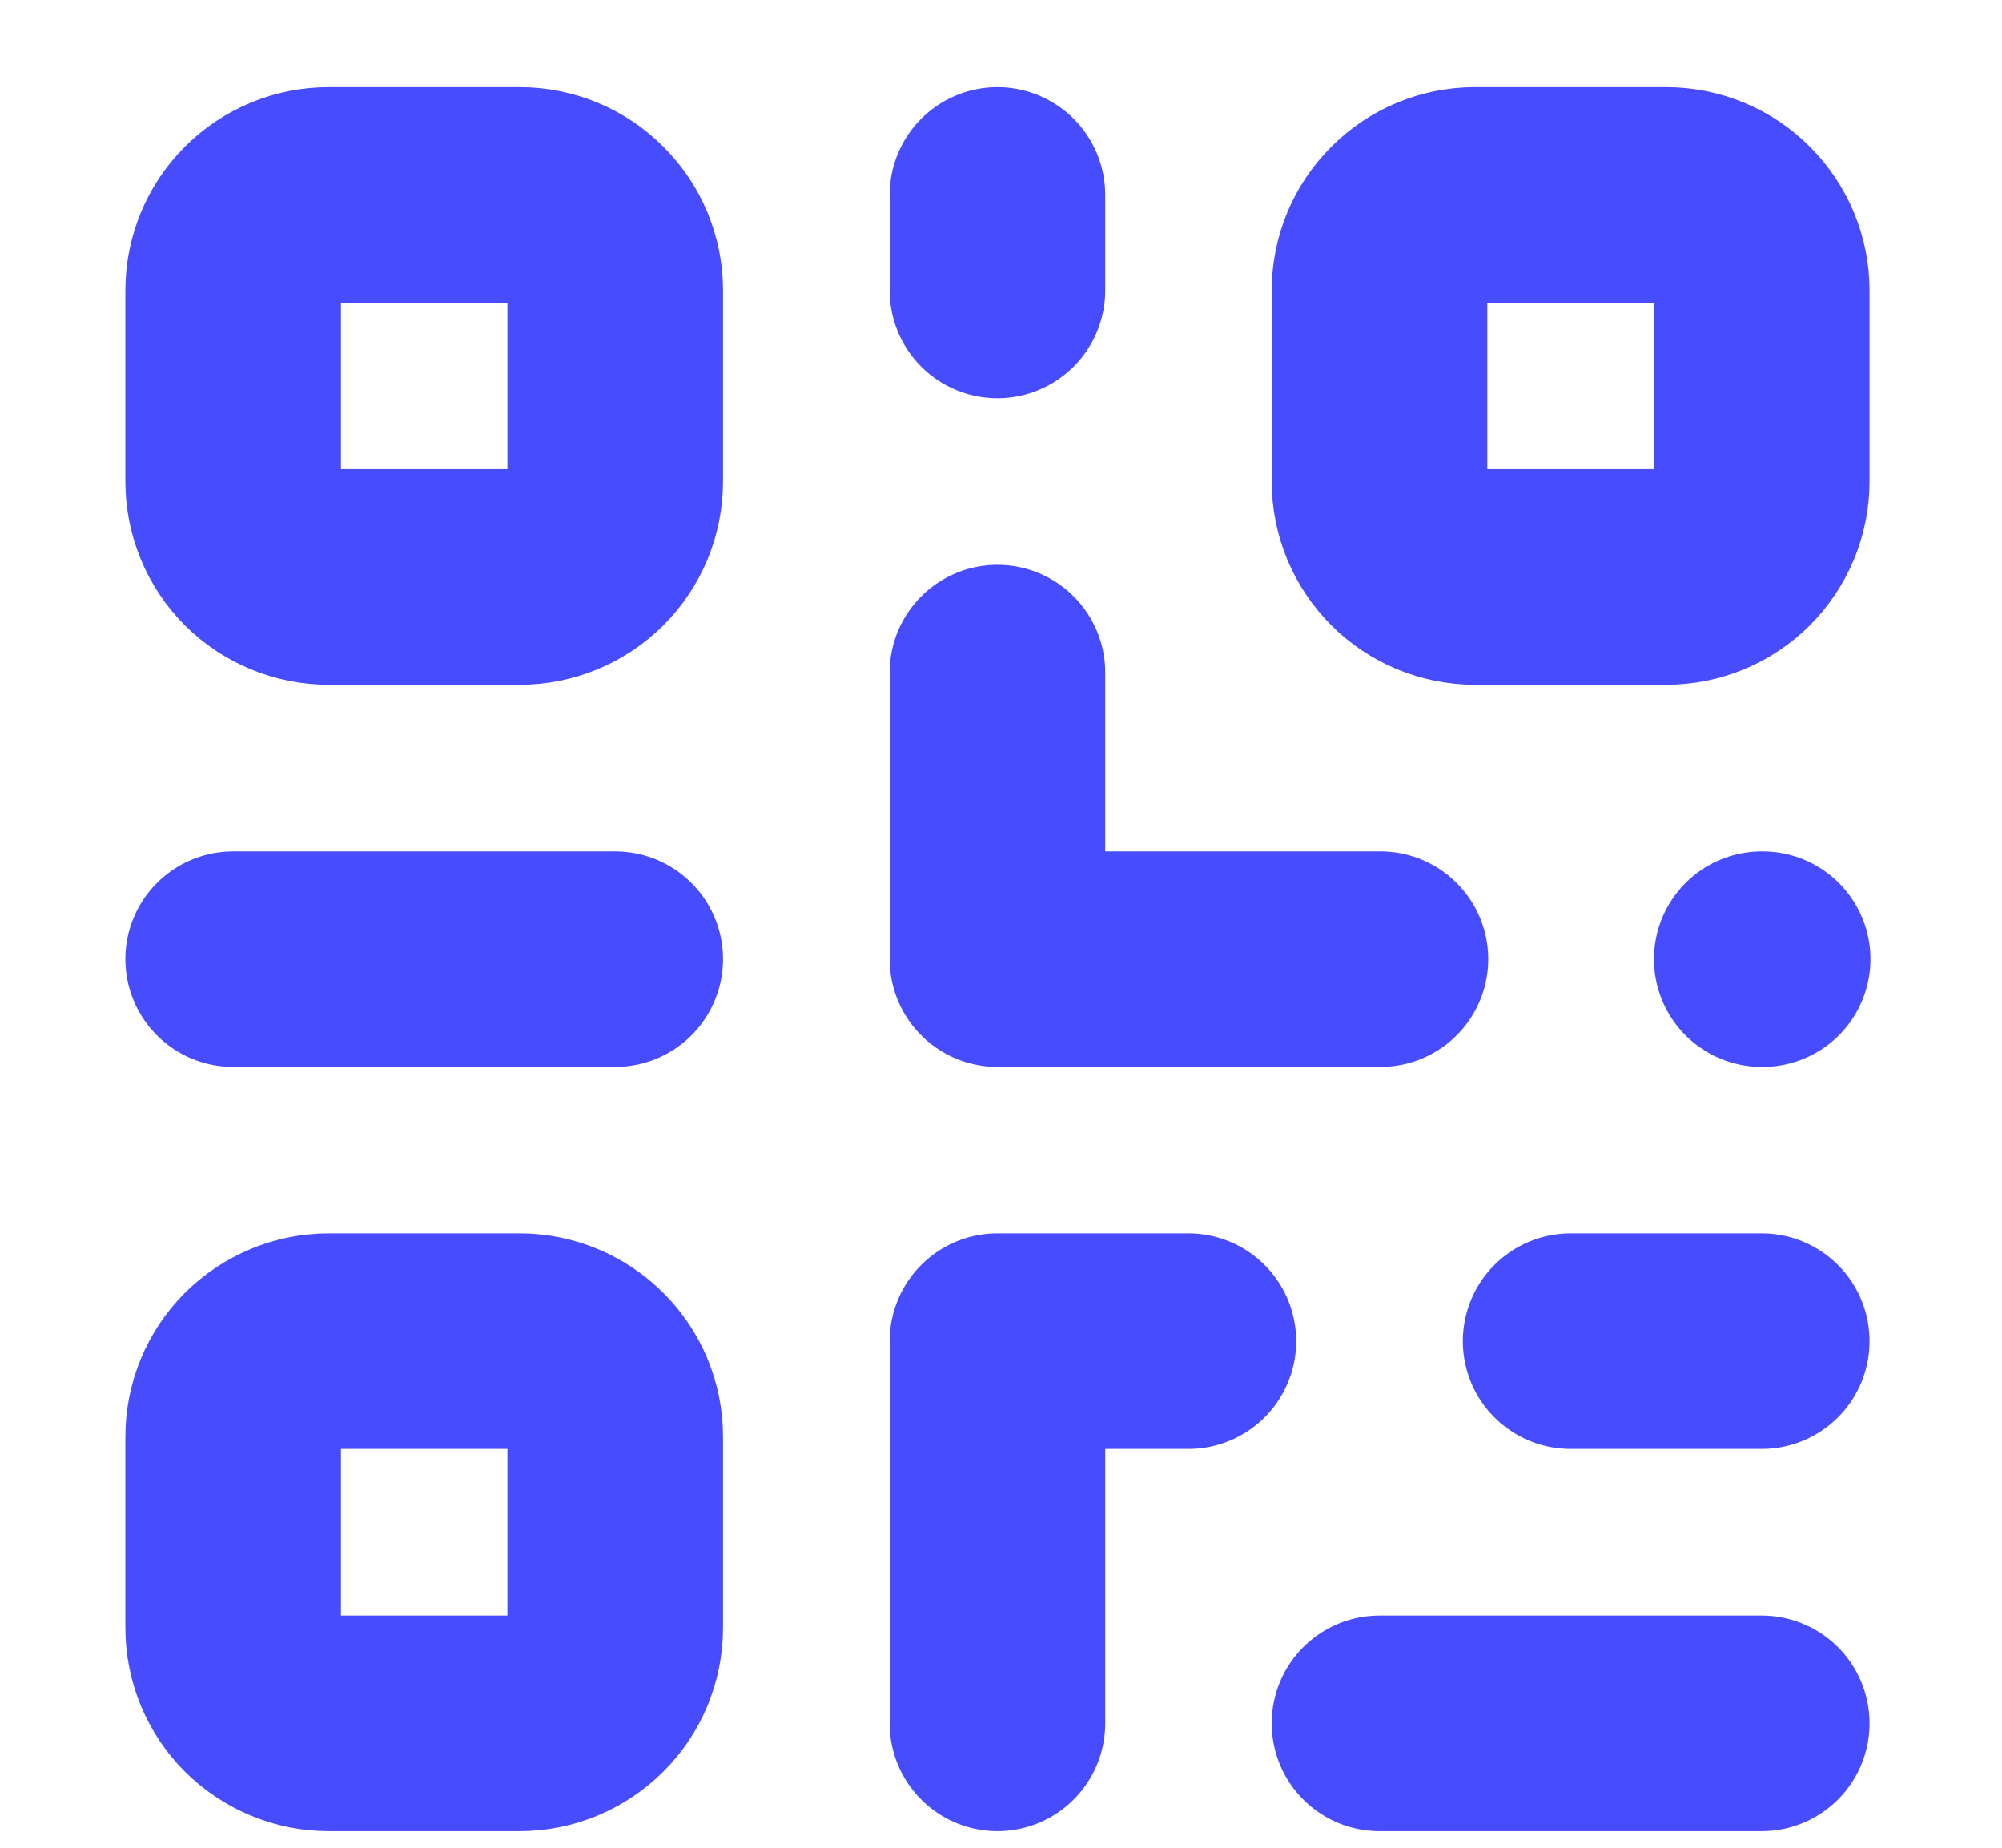
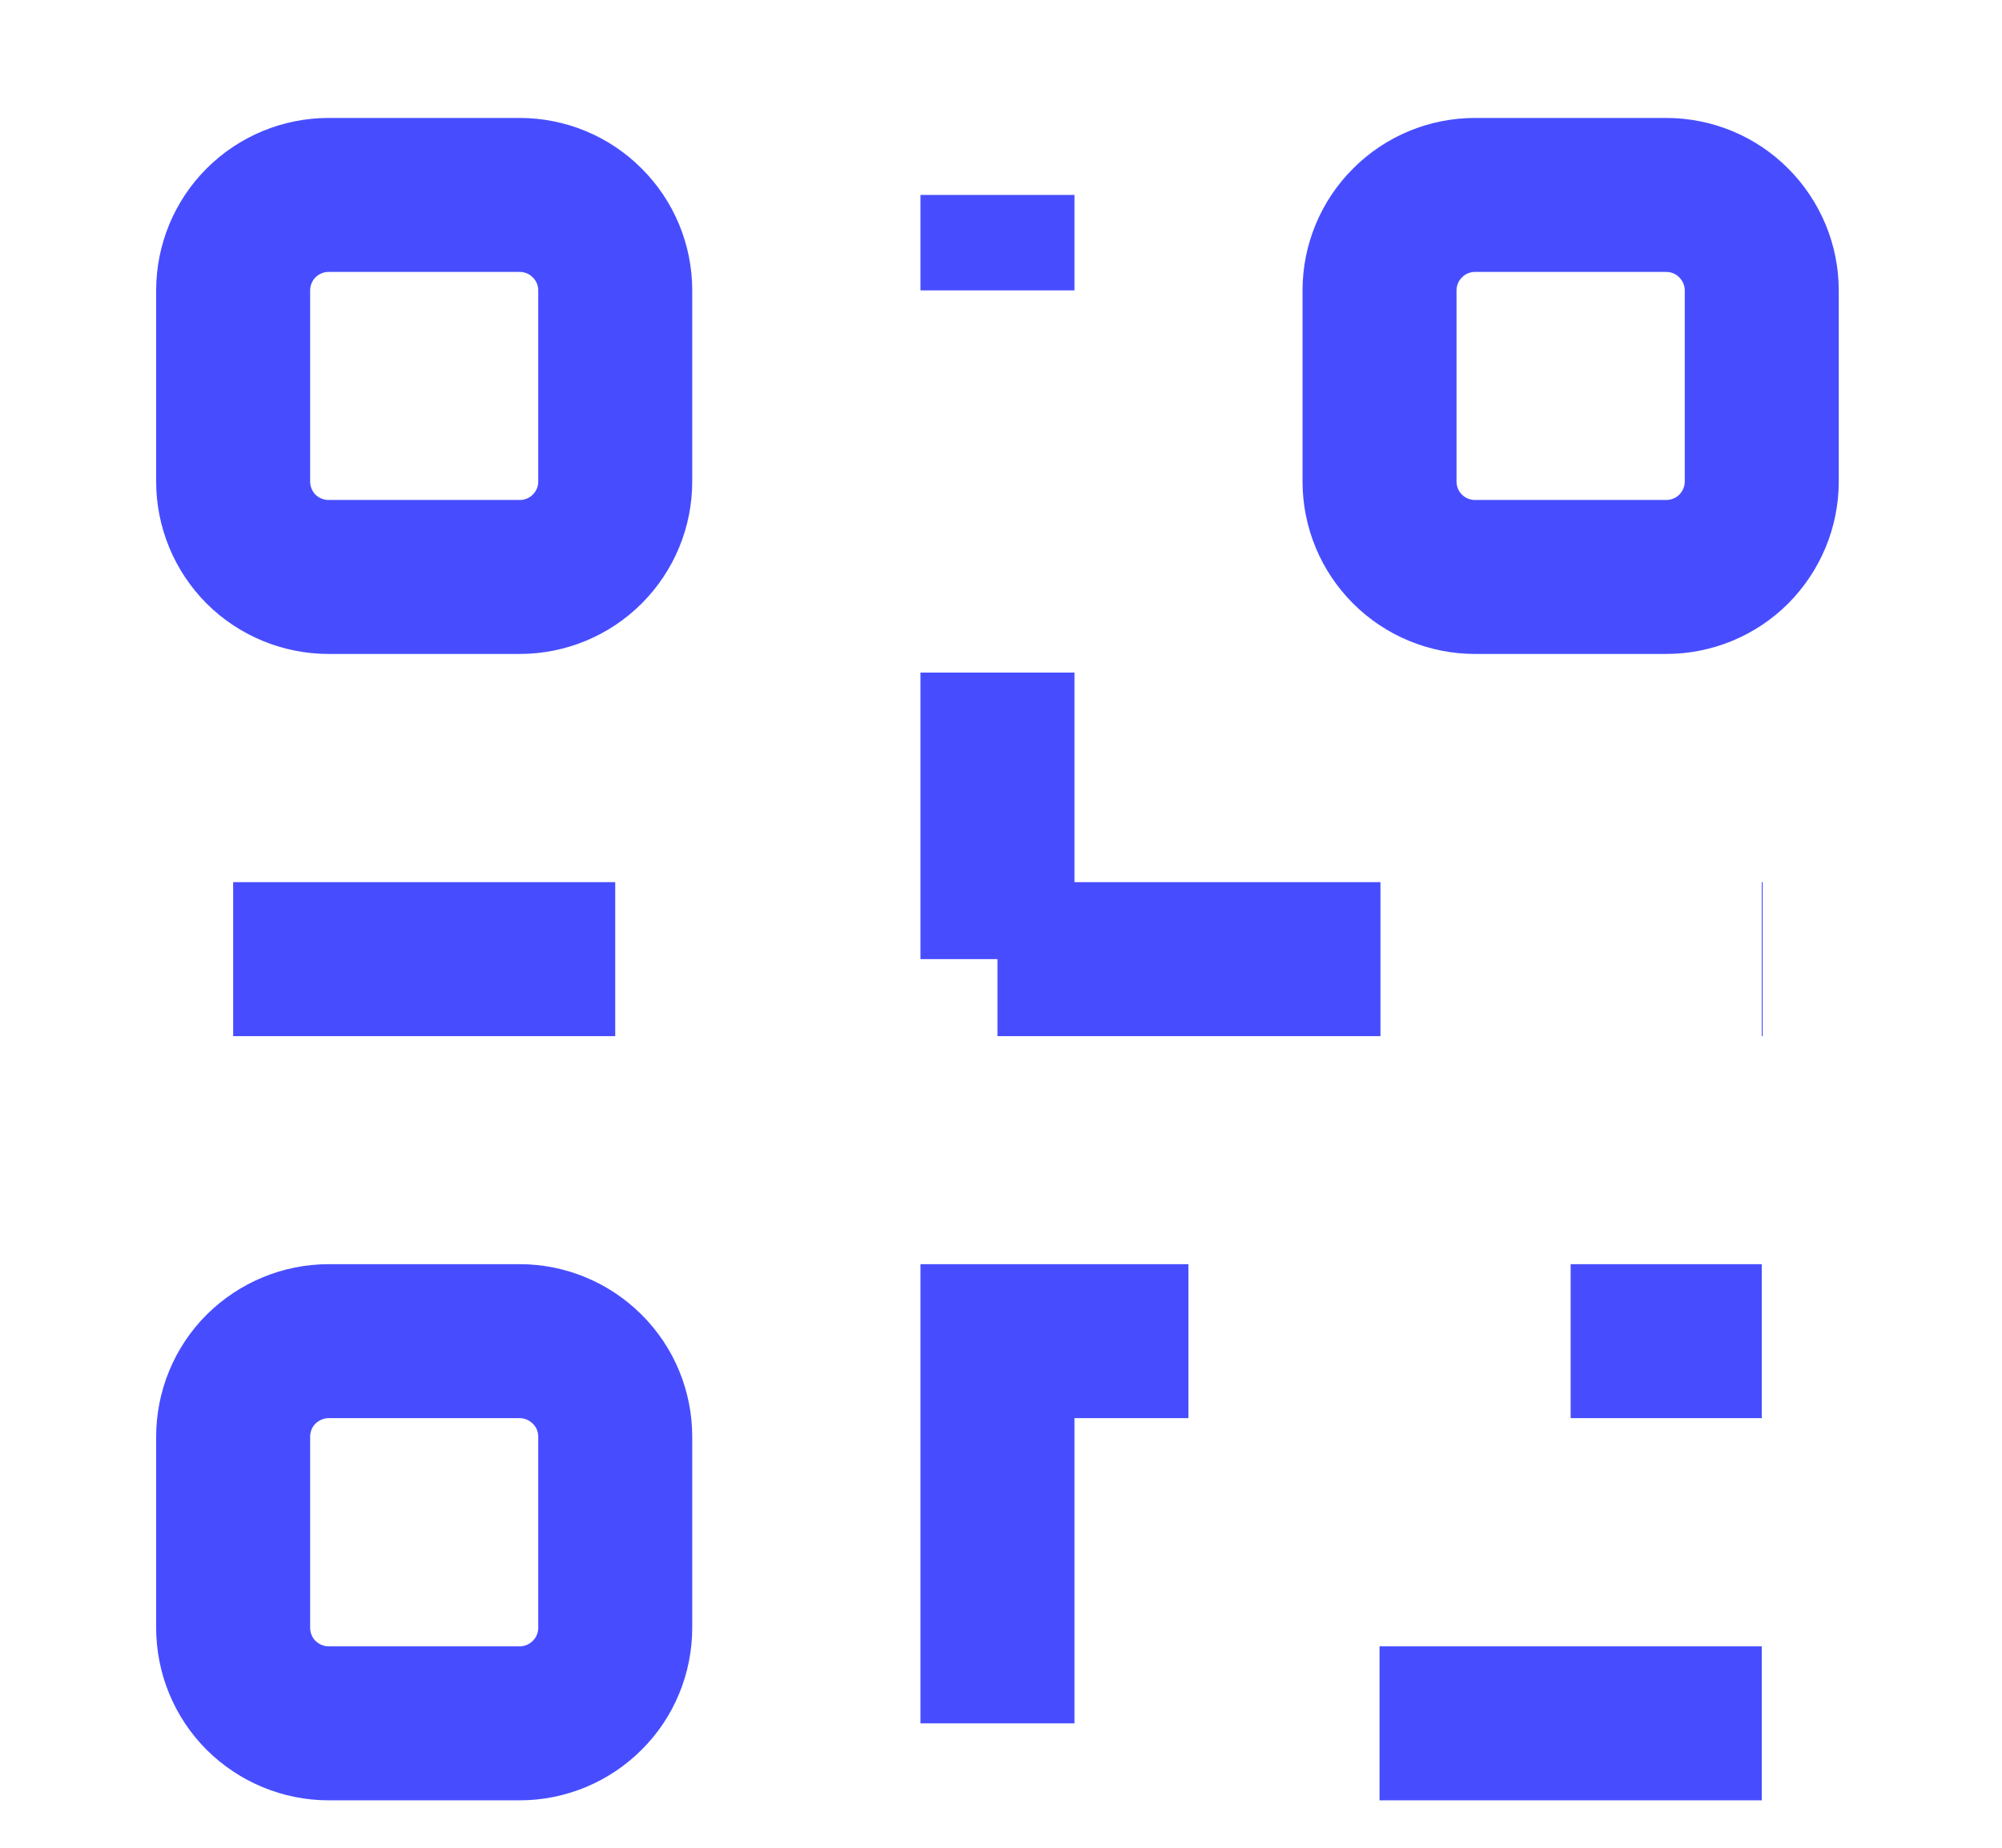
<svg xmlns="http://www.w3.org/2000/svg" width="13" height="12" viewBox="0 0 13 12" fill="none">
-   <path d="M6.477 1.266V1.886M10.199 8.71H11.44M7.717 8.71H6.477V11.192M6.477 4.368V6.229M6.477 6.229H6.483M6.477 6.229H8.964M8.958 11.192H11.44M1.514 6.229H3.995M11.44 6.229H11.446M2.134 3.747H3.375C3.539 3.747 3.697 3.682 3.813 3.566C3.93 3.449 3.995 3.292 3.995 3.127V1.886C3.995 1.722 3.93 1.564 3.813 1.448C3.697 1.331 3.539 1.266 3.375 1.266H2.134C1.97 1.266 1.812 1.331 1.695 1.448C1.579 1.564 1.514 1.722 1.514 1.886V3.127C1.514 3.292 1.579 3.449 1.695 3.566C1.812 3.682 1.97 3.747 2.134 3.747ZM9.578 3.747H10.819C10.984 3.747 11.142 3.682 11.258 3.566C11.374 3.449 11.44 3.292 11.44 3.127V1.886C11.44 1.722 11.374 1.564 11.258 1.448C11.142 1.331 10.984 1.266 10.819 1.266H9.578C9.414 1.266 9.256 1.331 9.14 1.448C9.023 1.564 8.958 1.722 8.958 1.886V3.127C8.958 3.292 9.023 3.449 9.14 3.566C9.256 3.682 9.414 3.747 9.578 3.747ZM2.134 11.192H3.375C3.539 11.192 3.697 11.126 3.813 11.01C3.93 10.894 3.995 10.736 3.995 10.571V9.331C3.995 9.166 3.93 9.008 3.813 8.892C3.697 8.776 3.539 8.71 3.375 8.71H2.134C1.97 8.71 1.812 8.776 1.695 8.892C1.579 9.008 1.514 9.166 1.514 9.331V10.571C1.514 10.736 1.579 10.894 1.695 11.01C1.812 11.126 1.97 11.192 2.134 11.192Z" stroke="#474DFF" stroke-width="1.4" stroke-linecap="round" stroke-linejoin="round" />
+   <path d="M6.477 1.266V1.886M10.199 8.71H11.44M7.717 8.71H6.477V11.192M6.477 4.368V6.229M6.477 6.229H6.483M6.477 6.229H8.964M8.958 11.192H11.44M1.514 6.229H3.995M11.44 6.229H11.446M2.134 3.747H3.375C3.539 3.747 3.697 3.682 3.813 3.566C3.93 3.449 3.995 3.292 3.995 3.127V1.886C3.995 1.722 3.93 1.564 3.813 1.448C3.697 1.331 3.539 1.266 3.375 1.266H2.134C1.97 1.266 1.812 1.331 1.695 1.448C1.579 1.564 1.514 1.722 1.514 1.886V3.127C1.514 3.292 1.579 3.449 1.695 3.566C1.812 3.682 1.97 3.747 2.134 3.747ZM9.578 3.747H10.819C10.984 3.747 11.142 3.682 11.258 3.566C11.374 3.449 11.44 3.292 11.44 3.127V1.886C11.44 1.722 11.374 1.564 11.258 1.448C11.142 1.331 10.984 1.266 10.819 1.266H9.578C9.414 1.266 9.256 1.331 9.14 1.448C9.023 1.564 8.958 1.722 8.958 1.886V3.127C8.958 3.292 9.023 3.449 9.14 3.566C9.256 3.682 9.414 3.747 9.578 3.747ZM2.134 11.192H3.375C3.539 11.192 3.697 11.126 3.813 11.01C3.93 10.894 3.995 10.736 3.995 10.571V9.331C3.995 9.166 3.93 9.008 3.813 8.892C3.697 8.776 3.539 8.71 3.375 8.71H2.134C1.97 8.71 1.812 8.776 1.695 8.892C1.579 9.008 1.514 9.166 1.514 9.331V10.571C1.514 10.736 1.579 10.894 1.695 11.01C1.812 11.126 1.97 11.192 2.134 11.192Z" stroke="#474DFF" strokeWidth="1.4" strokeLinecap="round" strokeLinejoin="round" />
</svg>
